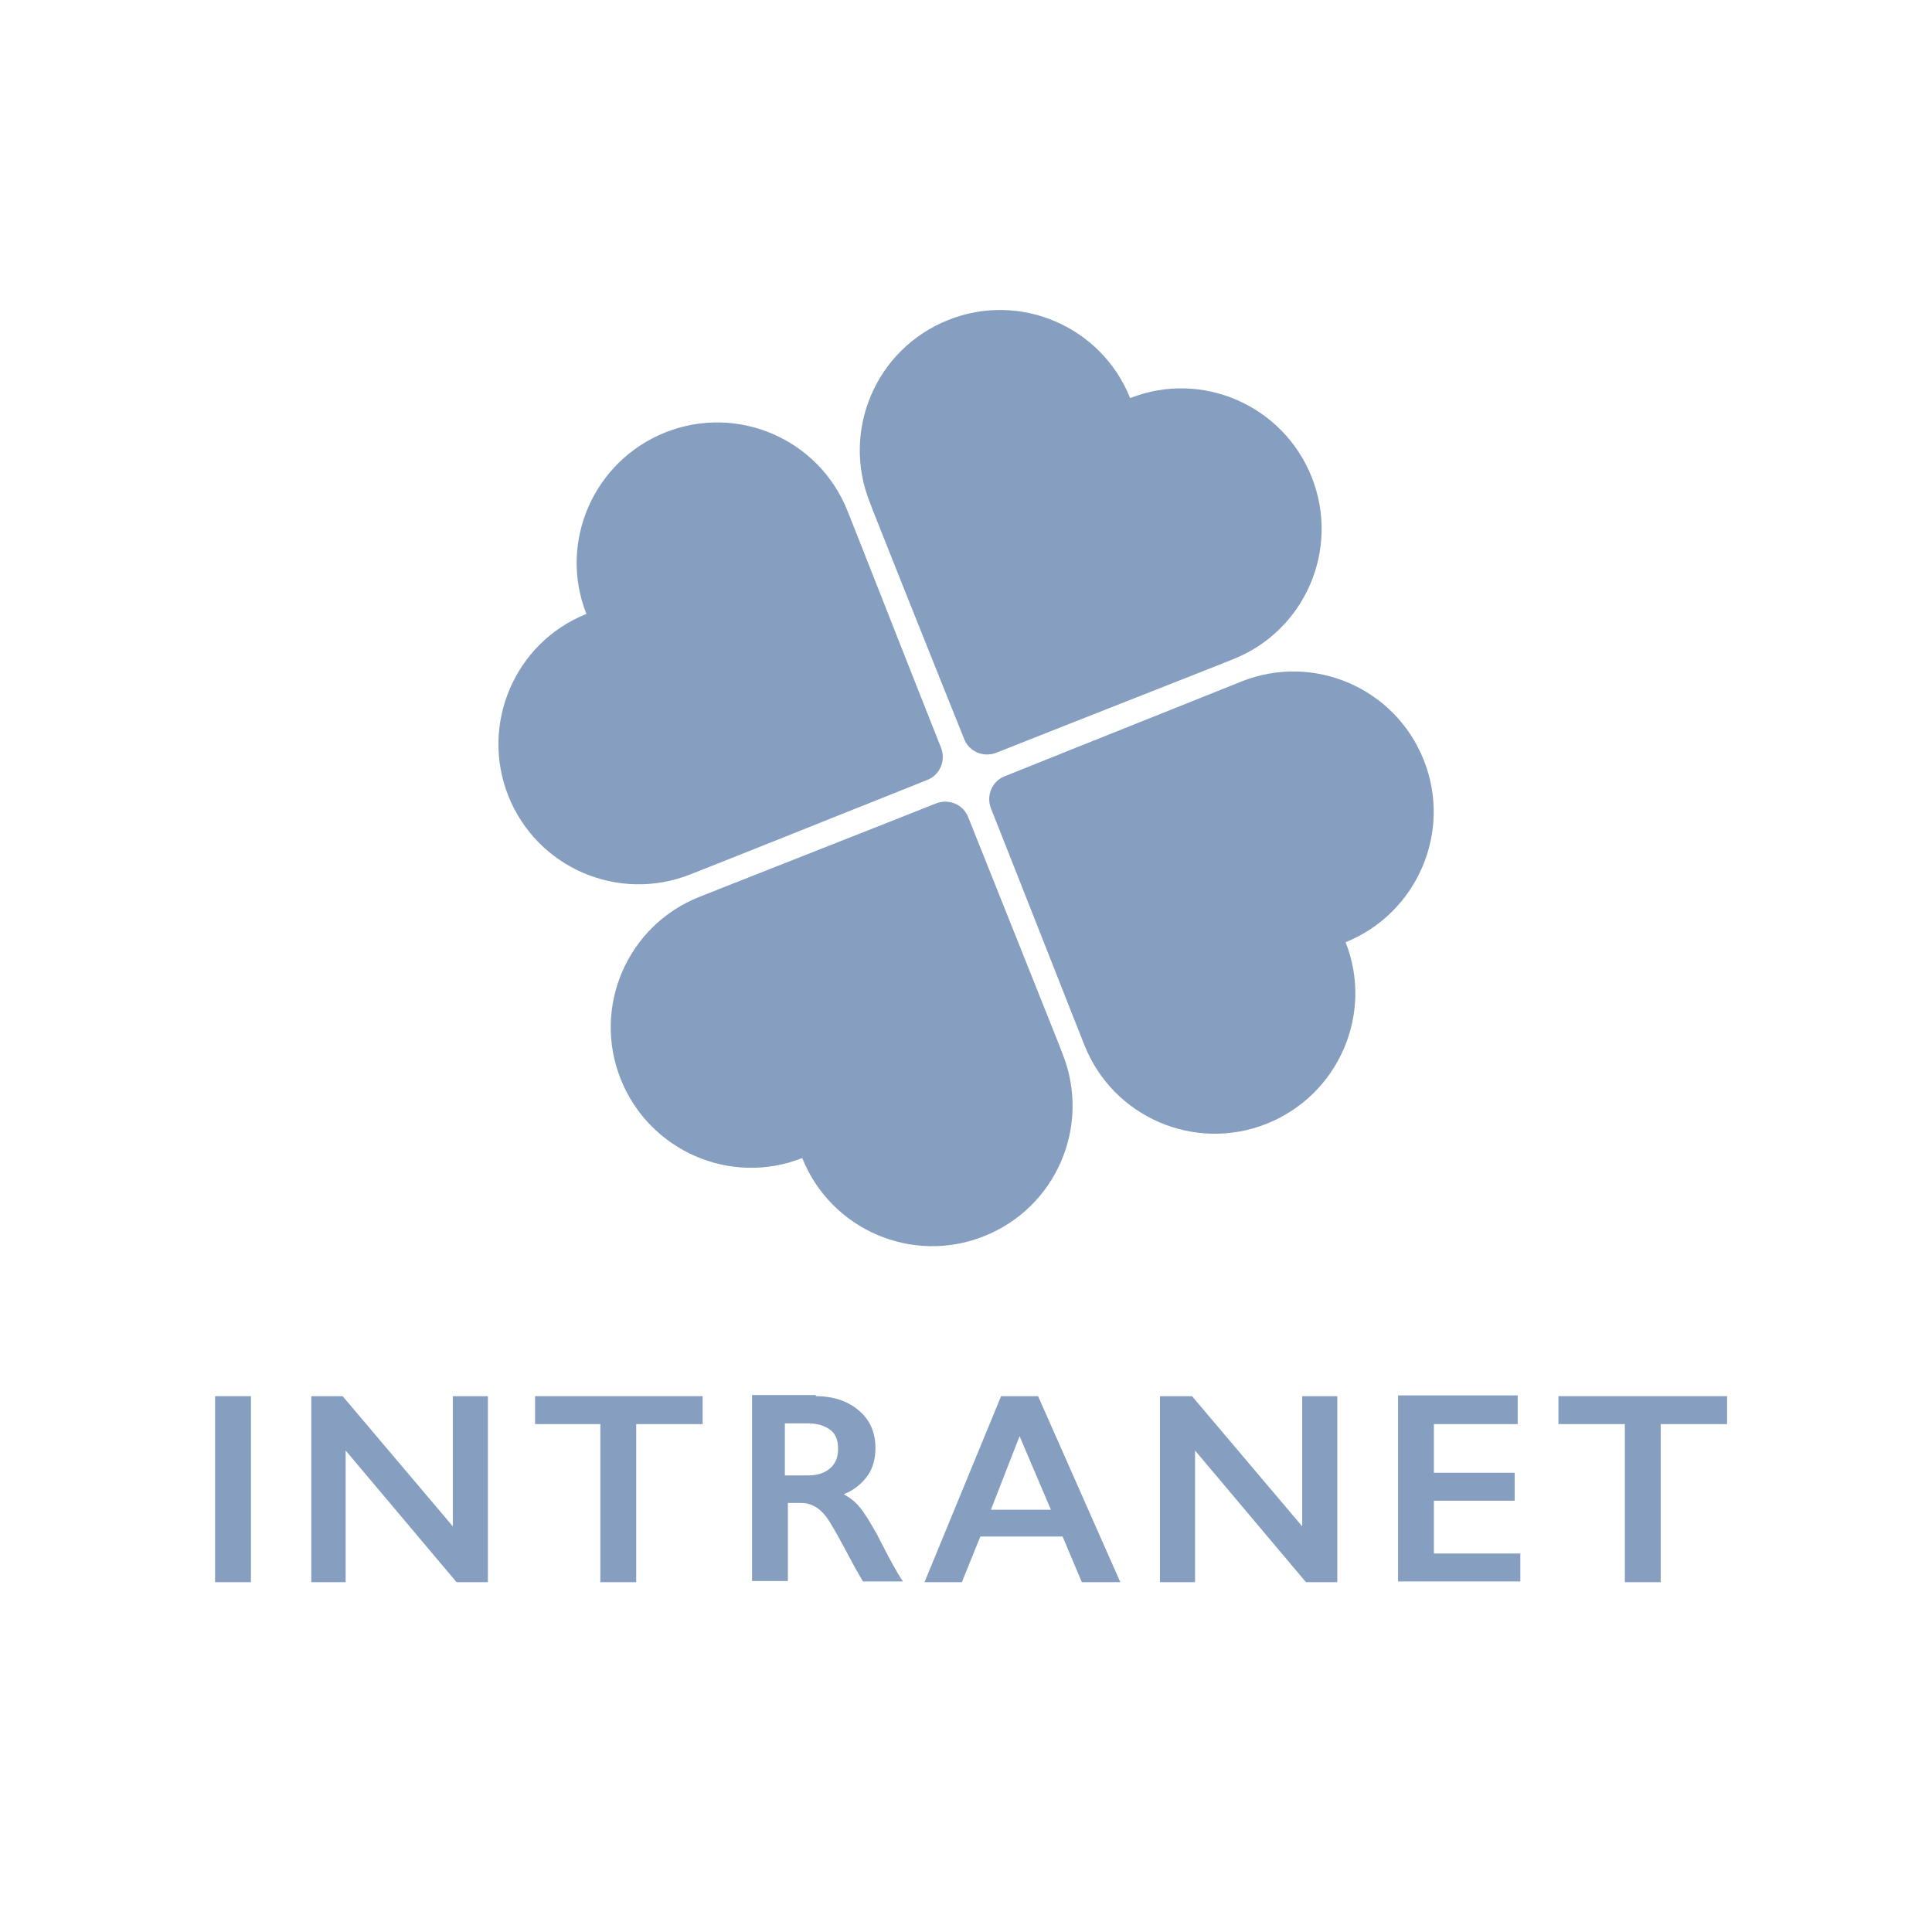
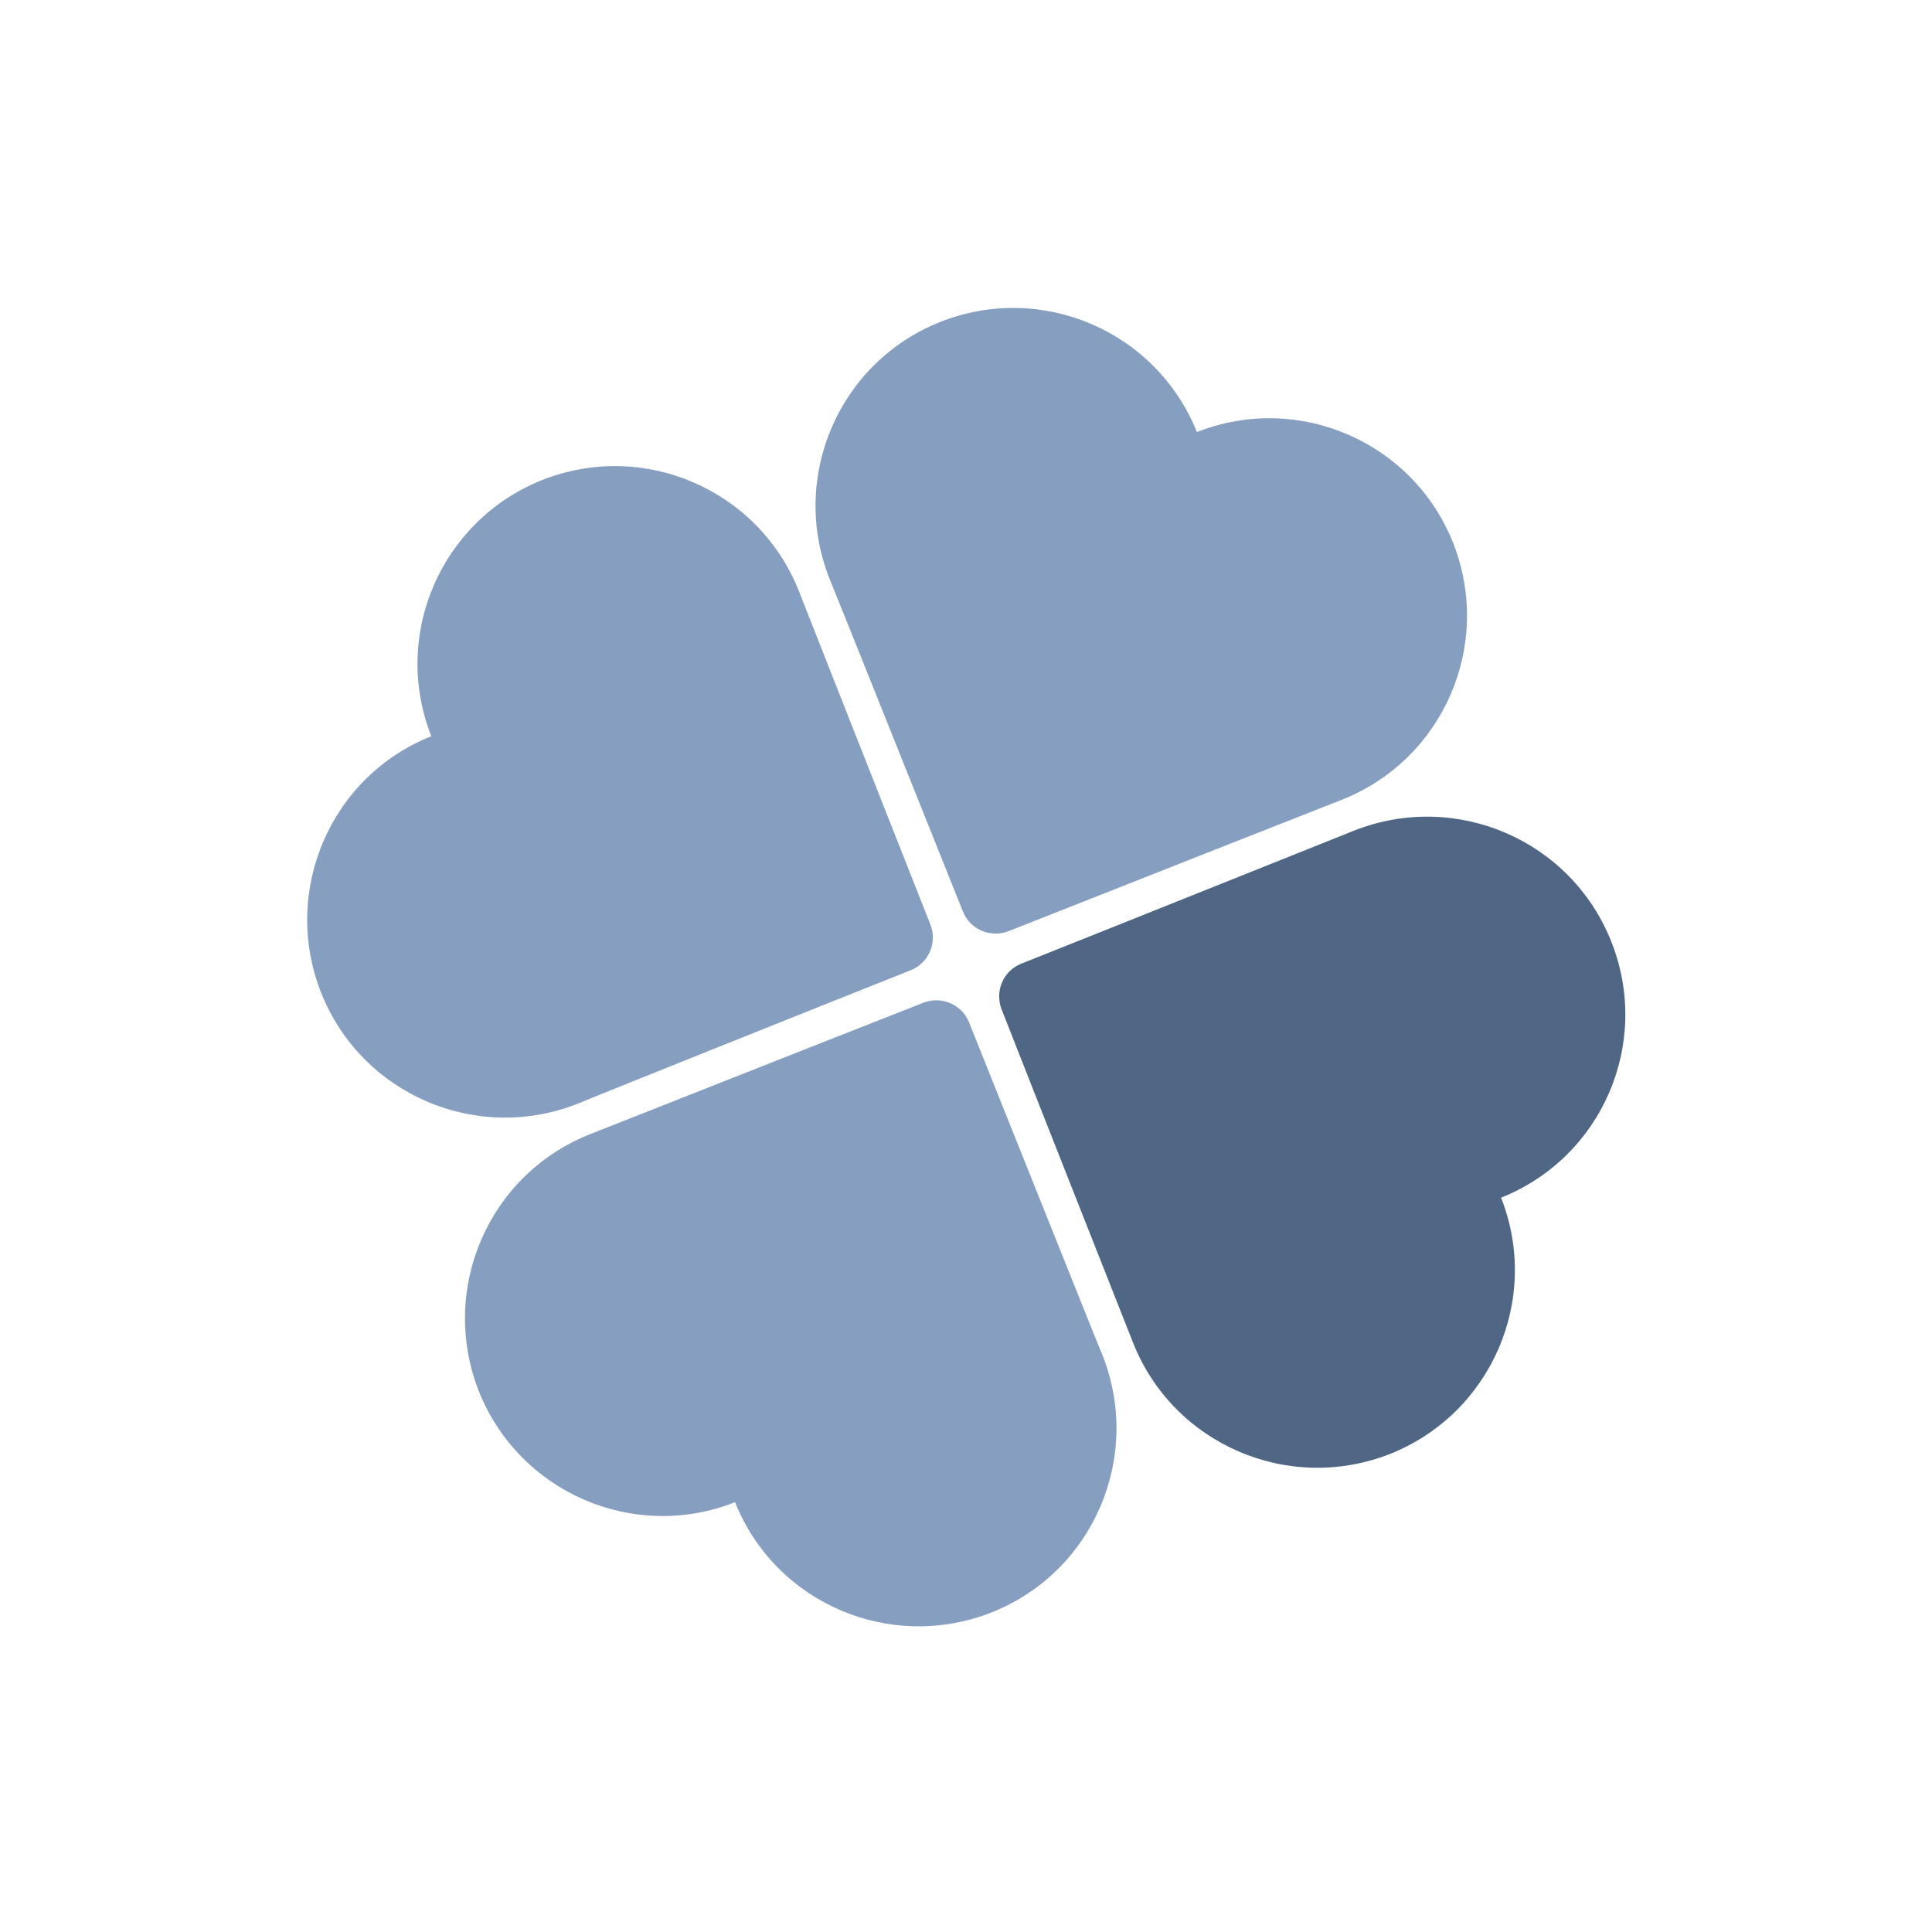
<svg xmlns="http://www.w3.org/2000/svg" version="1.1" id="Laag_1" x="0px" y="0px" viewBox="0 0 512 512" enable-background="new 0 0 512 512" xml:space="preserve">
-   <rect x="-61.3" y="362.8" fill="none" width="634.7" height="76.2" />
-   <g>
-     <path fill="#869EBF" d="M66.5,370v49.3h-9.5V370H66.5z" />
-     <path fill="#869EBF" d="M90.8,370l29.2,34.5V370h9.3v49.3H121l-29.4-34.9v34.9h-9.1V370H90.8z" />
-     <path fill="#869EBF" d="M186.2,370v7.4h-17.6v41.9h-9.5v-41.9h-17.3V370H186.2z" />
-     <path fill="#869EBF" d="M216.2,370c4.7,0,8.5,1.3,11.4,3.8c3,2.5,4.4,5.9,4.4,9.9c0,2.8-0.6,5.3-2.1,7.4c-1.5,2.1-3.6,3.8-6.3,4.9   c1.5,0.8,3,1.9,4.2,3.4c1.3,1.5,2.8,4,4.7,7.4c3,5.9,5.3,10.2,6.8,12.3h-10.6c-0.6-1.1-1.7-2.8-3-5.3c-2.8-5.3-4.7-8.7-5.9-10.6   s-2.5-3.2-3.6-3.8c-1.3-0.8-2.5-1.1-4-1.1h-3.4v20.7h-9.5v-49.3h16.9V370z M214.1,391c2.5,0,4.4-0.6,5.9-1.9c1.5-1.3,2.1-3,2.1-5.1   c0-2.3-0.6-4-2.1-5.1c-1.5-1.1-3.4-1.7-6.1-1.7H208V391L214.1,391L214.1,391z" />
-     <path fill="#869EBF" d="M275.1,370l21.8,49.3h-10.2l-5.1-12.1h-21.8l-4.9,12.1H245l20.3-49.3H275.1z M262.6,400.1h15.9l-8.3-19.5   L262.6,400.1z" />
-     <path fill="#869EBF" d="M315.9,370l29.2,34.5V370h9.3v49.3h-8.3l-29.4-34.9v34.9h-9.3V370H315.9z" />
-     <path fill="#869EBF" d="M402.2,370v7.4H380v12.9h21.4v7.4H380v14h22.9v7.4h-32.4v-49.3h31.7V370z" />
-     <path fill="#869EBF" d="M457.7,370v7.4h-17.6v41.9h-9.5v-41.9H413V370H457.7z" />
-   </g>
  <g>
    <g>
-       <path fill="#869EBF" d="M255.5,195.8c1.3,3.4,5.1,5,8.5,3.7c16.6-6.6,61.9-24.4,62.8-24.8c19.1-7.6,28.4-29.2,20.8-48.3    c-7.6-19-29.1-28.4-48.1-20.9c-7.6-19-29.2-28.3-48.2-20.7c-19.1,7.6-28.4,29.2-20.8,48.3C230.8,134.1,248.8,179.2,255.5,195.8z" />
-       <path fill="#869EBF" d="M256.6,216.6c-1.3-3.4-5.1-5-8.5-3.7c-16.6,6.6-61.9,24.4-62.8,24.8c-19.1,7.6-28.4,29.2-20.8,48.3    c7.6,19,29.1,28.4,48.1,20.9c7.6,19,29.2,28.3,48.2,20.7c19.1-7.6,28.4-29.2,20.8-48.3C281.3,278.3,263.2,233.2,256.6,216.6z" />
-       <path fill="#869EBF" d="M377.3,201.4c-7.6-19.1-29.2-28.4-48.3-20.8c-0.9,0.4-46.1,18.4-62.7,25.1c-3.4,1.3-5,5.1-3.7,8.5    c6.6,16.6,24.4,61.9,24.8,62.8c7.6,19.1,29.2,28.4,48.3,20.8c19-7.6,28.4-29.1,20.9-48.1C375.6,242,384.9,220.4,377.3,201.4z" />
-       <path fill="#869EBF" d="M245.7,206.7c3.4-1.3,5-5.1,3.7-8.5c-6.6-16.6-24.4-61.9-24.8-62.8c-7.6-19.1-29.2-28.4-48.3-20.8    c-19,7.6-28.4,29.1-20.9,48.1c-19,7.6-28.2,29.2-20.7,48.2c7.6,19.1,29.2,28.4,48.3,20.8C183.9,231.4,229,213.4,245.7,206.7z" />
+       <path fill="#869EBF" d="M255.2,241.6c1.9,4.7,7.2,7,12,5.2c23.5-9.3,87.2-34.4,88.5-34.9c26.9-10.7,40-41.1,29.4-68    c-10.6-26.8-41-40-67.9-29.4c-10.8-26.8-41.1-39.8-68-29.2c-26.9,10.7-40,41.1-29.4,68C220.4,154.6,245.8,218.2,255.2,241.6z" />
+       <path fill="#869EBF" d="M256.8,270.9c-1.9-4.7-7.3-7-12-5.2c-23.5,9.2-87.2,34.4-88.5,34.9c-26.9,10.7-40,41.1-29.4,68.1    c10.7,26.8,41,40,67.9,29.4c10.7,26.8,41.1,39.8,68,29.2c26.9-10.7,40-41.1,29.4-68.1C291.6,358,266.2,294.3,256.8,270.9z" />
+       <path fill="#4F6784" d="M427,249.5c-10.7-26.9-41.1-40-68.1-29.4c-1.3,0.5-64.9,26-88.3,35.3c-4.7,1.9-7,7.2-5.2,12    c9.2,23.5,34.4,87.2,34.9,88.5c10.7,26.9,41.2,40,68.1,29.4c26.8-10.7,40-41,29.4-67.9C424.6,306.7,437.7,276.4,427,249.5z" />
+       <path fill="#869EBF" d="M241.4,257.1c4.7-1.9,7-7.2,5.2-12c-9.3-23.5-34.4-87.2-34.9-88.5c-10.7-26.9-41.1-40-68-29.4    c-26.8,10.7-40,41-29.4,67.9c-26.8,10.7-39.8,41.1-29.2,68c10.7,26.9,41.1,40,68,29.4C154.3,291.9,218,266.4,241.4,257.1z" />
    </g>
  </g>
</svg>
